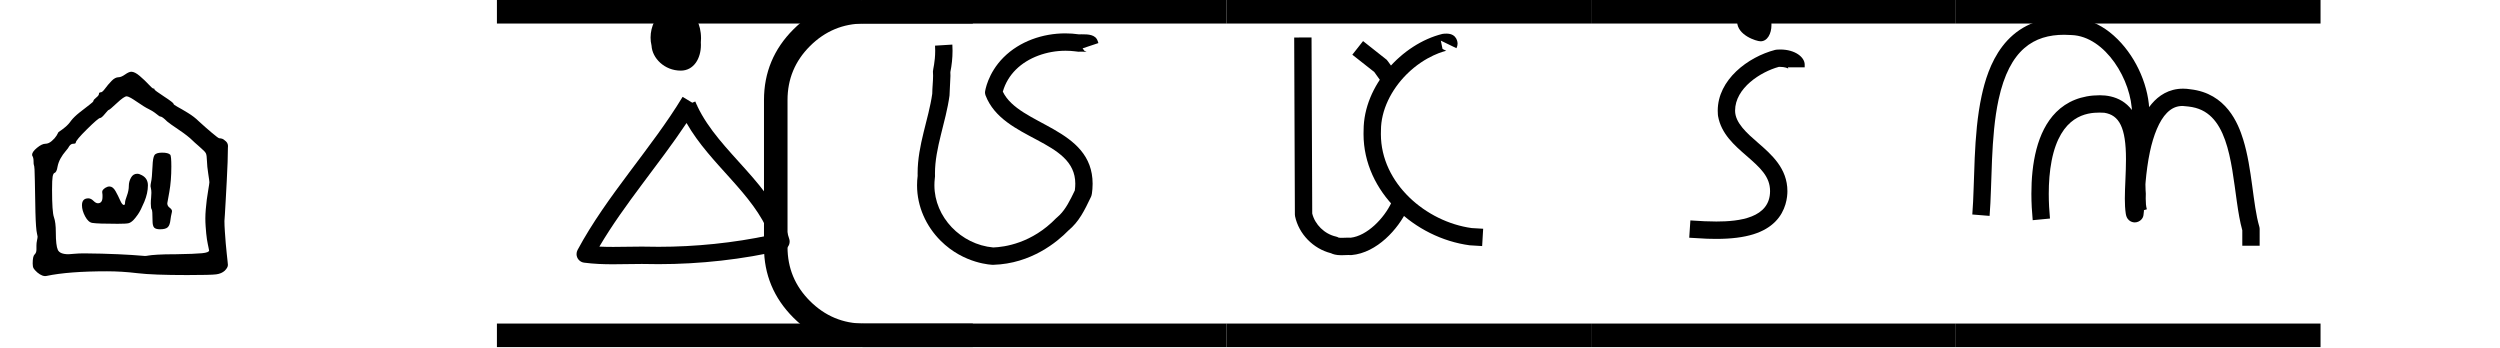
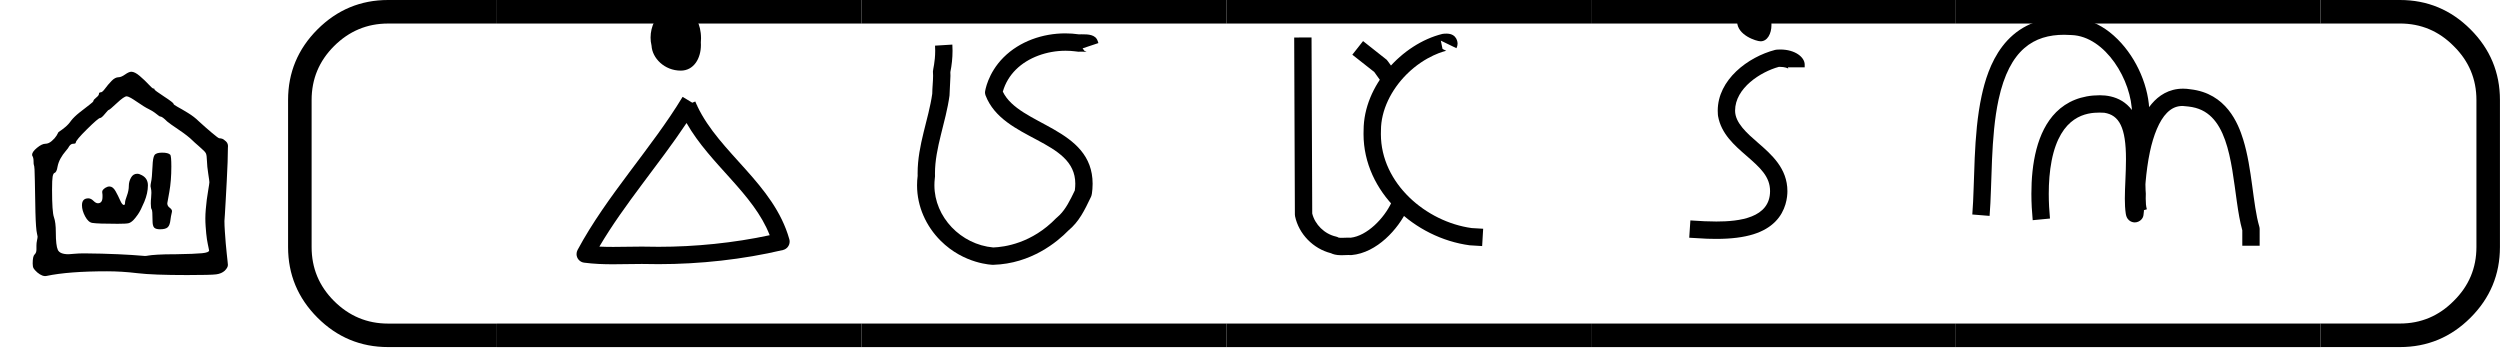
<svg xmlns="http://www.w3.org/2000/svg" version="1.1" width="7203" height="1000" viewBox="0 0 7203 1000">
  <path d="M126 137Q126 137 126 151Q126 160 128.0 169.0Q130 178 130 182Q130 184 128 192Q124 208 122.5 266.0Q121 324 120.5 375.0Q120 426 117 430Q116 433 116.0 443.5Q116 454 112 461Q111 462 111 465Q111 475 128.0 489.0Q145 503 157 503Q168 503 179.0 512.5Q190 522 195.5 531.0Q201 540 201 541Q201 543 207.5 547.0Q214 551 225.5 560.5Q237 570 246 583Q256 596 275.5 611.5Q295 627 309.0 637.5Q323 648 323 651Q323 655 332.5 662.5Q342 670 342 675Q342 681 349 681Q354 681 363.5 694.0Q373 707 385.5 720.0Q398 733 410 733Q419 733 432.5 742.5Q446 752 454 752Q466 752 483.0 737.5Q500 723 513.5 708.5Q527 694 530 694Q533 694 533.5 693.5Q534 693 534 691Q534 688 567.0 666.5Q600 645 600 641Q600 638 614.0 630.5Q628 623 650.0 609.5Q672 596 687 581Q711 559 733.0 540.5Q755 522 758 522Q762 522 767.5 520.5Q773 519 781.5 511.0Q790 503 788 489Q788 472 787.0 440.0Q786 408 784.0 374.0Q782 340 780.5 309.0Q779 278 777.5 257.5Q776 237 776 236Q776 221 777.5 199.5Q779 178 780.5 159.0Q782 140 784.0 123.0Q786 106 787.0 95.0Q788 84 788 84Q788 75 777 64Q766 54 748.0 51.5Q730 49 647 49Q529 49 475.0 55.5Q421 62 370 62Q237 62 161 46Q147 43 129 58Q119 67 116.0 72.5Q113 78 113 89Q113 114 119.5 120.0Q126 126 126 137ZM291 124Q320 124 351.5 123.0Q383 122 408.5 121.0Q434 120 455.0 118.5Q476 117 488.5 116.0Q501 115 501 115Q506 115 513.5 116.5Q521 118 544.5 119.5Q568 121 609 121Q674 122 698.5 124.5Q723 127 723 134Q723 134 722.5 136.5Q722 139 721.0 144.0Q720 149 718.5 156.0Q717 163 715.5 172.5Q714 182 713.0 193.0Q712 204 711.0 217.5Q710 231 710 245Q710 259 711.5 276.5Q713 294 715.0 310.0Q717 326 719.5 339.5Q722 353 723.0 361.5Q724 370 724 370Q724 374 720.0 399.5Q716 425 715.5 444.0Q715 463 712.0 469.5Q709 476 696 487Q693 490 686.0 496.0Q679 502 674.0 506.5Q669 511 666 514Q650 530 618.0 551.5Q586 573 578 580Q561 597 555 597Q552 597 548.0 600.5Q544 604 535.0 610.5Q526 617 514 623Q501 629 473.5 648.0Q446 667 438 667Q429 667 404.0 643.5Q379 620 376 620Q374 620 362.5 606.0Q351 592 346 592Q340 592 301.0 553.5Q262 515 262 507Q262 503 253 503Q245 503 239 494Q237 489 227.0 477.5Q217 466 209.5 452.5Q202 439 199 424Q196 404 188 402Q184 400 182.0 389.5Q180 379 180 344Q180 267 186.5 249.0Q193 231 193 197Q193 151 200.0 136.0Q207 121 237 121Q241 121 256.5 122.5Q272 124 291 124Z" transform="translate(0.00,833.33) scale(0.8333,-0.8333)" fill="#000000" />
  <path d="m 432.427,-300.259 c 0,-4 2.167,-11.833 6.5,-23.5 4.333,-11.667 6.5,-22.833 6.5,-33.5 0,-10 2.5,-19.5 7.5,-28.5 5,-9 12.167,-13.5 21.5,-13.5 4.667,0 10,1.667 16,5 14,7.333 21,19 21,35 0,18 -4.167,37 -12.5,57 -8.333,20 -15.667,34.5 -22,43.5 -6.333,9 -11.5,15.5 -15.5,19.5 -6,6 -11.667,9.667 -17,11 -5.333,1.333 -18,2 -38,2 -45.333,0 -74.333,-1 -87,-3 -9.333,-1.333 -17.667,-8.833 -25,-22.5 -7.333,-13.667 -11,-26.5 -11,-38.5 0,-16 7.333,-24 22,-24 6,0 11.833,2.833 17.5,8.5 5.667,5.667 10.833,8.5 15.5,8.5 10.667,0 16,-7.333 16,-22 v -7 c -1.333,-7.333 -1.333,-12.333 0,-15 1.333,-2.667 4.333,-5.667 9,-9 5.333,-3.333 10.333,-5 15,-5 8,0 15,5.333 21,16 6,10.667 11.333,21.333 16,32 4.667,10.667 9,16 13,16 2.667,0 4,-3 4,-9 z m 95,-126 c 0.667,-18.667 2.833,-31 6.5,-37 3.667,-6 12.5,-9 26.5,-9 14,0 23.333,2.333 28,7 2.667,2.667 4,16.333 4,41 0,32.667 -2.333,62 -7,88 l -7,39 c 0,6.667 3,12 9,16 6,4.667 8.333,9.333 7,14 -2.667,11.333 -4.333,20.333 -5,27 -1.333,12.667 -4.5,21.333 -9.5,26 -5,4.667 -13.833,7 -26.5,7 -10,0 -16.833,-2 -20.5,-6 -3.667,-4 -5.5,-11.667 -5.5,-23 0,-24.667 -1,-38 -3,-40 -2,-2 -3,-8.667 -3,-20 0,-8 0.333,-14.333 1,-19 0.667,-7.333 1,-13.333 1,-18 0,-6 -0.5,-11 -1.5,-15 -1,-4 -1.5,-6.667 -1.5,-8 0,-3.333 0.667,-8.333 2,-15 2,-7.333 3.667,-25.667 5,-55 z" transform="translate(0.00,833.33) scale(0.8333,0.8333)" fill="#000000" />
-   <path d="M 24.638,12.488 H 20.722 q -1.482,0 -2.54,-1.058 -1.058,-1.058 -1.058,-2.54 V 3.598 q 0,-1.482 1.058,-2.54 Q 19.241,4e-6 20.722,4e-6 h 3.916 V 0.847 H 20.722 q -1.132,0 -1.947,0.815 -0.804,0.804 -0.804,1.937 v 5.292 q 0,1.132 0.804,1.937 0.815,0.815 1.947,0.815 h 3.916 z" transform="translate(830.00,0.00) scale(80.0747,80.0747)" fill="#000000" />
+   <path d="M 24.638,12.488 H 20.722 q -1.482,0 -2.54,-1.058 -1.058,-1.058 -1.058,-2.54 V 3.598 q 0,-1.482 1.058,-2.54 Q 19.241,4e-6 20.722,4e-6 h 3.916 V 0.847 H 20.722 q -1.132,0 -1.947,0.815 -0.804,0.804 -0.804,1.937 v 5.292 q 0,1.132 0.804,1.937 0.815,0.815 1.947,0.815 h 3.916 z" transform="translate(-541.19,0.00) scale(80.0747,80.0747)" fill="#000000" />
  <path d="M 75.015,0.847 V 4e-6 h 13.123 v 0.847 z m 0,11.642 v -0.847 h 13.123 v 0.847 z" transform="translate(-4575.08,0.00) scale(80.0747,80.0747)" fill="#000000" />
  <path d="M 75.015,0.847 V 4e-6 h 13.123 v 0.847 z m 0,11.642 v -0.847 h 13.123 v 0.847 z" transform="translate(-3524.24,0.00) scale(80.0747,80.0747)" fill="#000000" />
  <path d="M 75.015,0.847 V 4e-6 h 13.123 v 0.847 z m 0,11.642 v -0.847 h 13.123 v 0.847 z" transform="translate(-2473.39,0.00) scale(80.0747,80.0747)" fill="#000000" />
  <path d="M 75.015,0.847 V 4e-6 h 13.123 v 0.847 z m 0,11.642 v -0.847 h 13.123 v 0.847 z" transform="translate(-1422.54,0.00) scale(80.0747,80.0747)" fill="#000000" />
  <path d="M 75.015,0.847 V 4e-6 h 13.123 v 0.847 z m 0,11.642 v -0.847 h 13.123 v 0.847 z" transform="translate(-371.69,0.00) scale(80.0747,80.0747)" fill="#000000" />
-   <path d="m 87.715,4e-6 h 2.857 q 1.482,0 2.54,1.058 1.058,1.058 1.058,2.54 v 5.292 q 0,1.482 -1.058,2.54 -1.058,1.058 -2.54,1.058 h -2.857 v -0.847 h 2.857 q 1.132,0 1.937,-0.815 0.815,-0.804 0.815,-1.937 V 3.598 q 0,-1.132 -0.815,-1.937 -0.804,-0.815 -1.937,-0.815 h -2.857 z" transform="translate(6685.93,0.00) scale(80.0747,80.0747)" fill="#000000" />
+   <path d="m 87.715,4e-6 h 2.857 q 1.482,0 2.54,1.058 1.058,1.058 1.058,2.54 v 5.292 q 0,1.482 -1.058,2.54 -1.058,1.058 -2.54,1.058 h -2.857 v -0.847 h 2.857 q 1.132,0 1.937,-0.815 0.815,-0.804 0.815,-1.937 V 3.598 q 0,-1.132 -0.815,-1.937 -0.804,-0.815 -1.937,-0.815 h -2.857 z" transform="translate(-337.80,0.00) scale(80.0747,80.0747)" fill="#000000" />
  <path d="M 478.60,155.05 L 490.39,124.73 L 508.13,67.56 C 508.13,67.56 555.89,82.38 555.87,82.44 C 537.61,141.27 537.61,141.27 537.30,142.08 L 523.30,178.08 C 521.40,182.95 521.40,182.95 507.68,196.68 L 472.32,161.32 L 478.60,155.05  Z M 461.00,47.00 L 511.00,47.00 L 511.00,59.00 C 511.00,61.02 511.00,61.02 500.88,123.71 L 498.96,158.40 L 449.04,155.62 C 451.12,118.29 451.12,118.29 451.33,116.99 L 461.00,56.98 L 461.00,47.00  Z M 562.37,129.59 C 562.37,168.42 541.80,203.48 504.34,203.48 C 457.22,203.48 422.03,167.43 420.10,131.54 C 418.20,123.70 417.31,115.86 417.31,108.15 C 417.31,75.57 433.17,45.44 455.80,26.84 C 455.84,25.68 455.87,25.02 455.87,25.02 L 458.00,25.09 C 471.42,14.70 487.79,7.71 506.07,7.02 L 506.81,26.78 C 518.12,27.17 525.86,27.43 538.13,39.71 C 543.11,44.69 562.69,67.03 562.69,110.58 C 562.69,114.54 562.50,118.47 562.11,122.33 C 562.28,124.71 562.37,127.13 562.37,129.59  Z M 512.00,122.00 C 512.00,118.86 512.63,117.38 512.63,111.28 C 512.63,98.56 509.72,84.93 504.08,76.70 L 478.03,75.80 C 471.40,85.23 467.42,97.04 467.42,108.69 C 467.42,118.90 470.00,121.32 469.99,128.10 C 469.99,140.27 488.52,152.83 499.42,153.01 C 502.46,153.06 504.00,153.60 505.06,153.60 C 506.61,153.60 512.33,144.59 512.33,128.93 C 512.33,127.53 512.00,122.07 512.00,122.00  Z M 392.18,710.51 C 394.59,710.51 440.05,711.08 440.54,711.08 C 545.86,711.08 656.56,700.02 760.54,677.69 C 713.81,557.34 588.95,474.11 520.96,354.41 C 441.54,473.78 341.82,588.03 269.78,710.52 C 282.93,711.18 296.19,711.41 309.68,711.41 C 336.82,711.41 363.77,710.51 392.18,710.51  Z M 392.24,760.51 C 363.89,760.51 336.11,761.42 309.05,761.42 C 281.74,761.42 254.16,760.50 225.73,756.78 C 213.35,755.16 204.00,744.61 204.00,732.00 C 204.00,727.93 204.99,723.86 206.97,720.18 C 291.31,563.03 421.08,425.84 509.59,279.08 L 537.54,295.93 L 546.08,292.38 C 547.74,296.37 549.48,300.32 551.30,304.23 L 552.42,304.90 C 552.27,305.15 552.12,305.40 551.97,305.65 C 616.04,441.50 772.25,529.99 817.06,689.20 C 817.68,691.42 818.00,693.71 818.00,696.00 C 818.00,707.71 809.92,717.69 798.78,720.32 C 683.01,747.68 558.80,761.07 440.63,761.07 C 440.15,761.07 393.01,760.51 392.24,760.51 Z" transform="translate(1457.12,0.00) scale(1,1)" fill="#000000" />
  <path d="M 184.24,533.83 C 184.24,625.71 260.73,704.65 353.68,712.97 C 386.01,711.86 464.94,701.15 535.02,628.63 C 537.22,626.35 539.76,624.84 545.35,619.26 C 562.88,601.72 575.03,577.42 588.80,548.64 C 589.72,541.69 590.16,535.23 590.16,529.19 C 590.16,400.93 382.04,405.91 331.67,275.00 C 330.56,272.11 330.00,269.06 330.00,266.00 C 330.00,262.47 337.91,210.91 383.37,165.45 C 429.90,118.93 496.36,96.16 561.36,96.16 C 574.48,96.16 587.54,97.08 600.36,98.93 C 602.73,98.85 605.61,98.80 608.75,98.80 C 626.95,98.80 648.41,99.18 654.71,118.07 L 656.73,124.12 L 611.20,139.30 L 616.21,146.16 L 622.71,149.41 C 620.15,149.03 612.31,148.88 606.38,148.88 C 602.05,148.88 599.07,149.00 599.00,149.00 C 594.46,149.00 583.23,146.21 562.12,146.21 C 508.64,146.21 454.28,165.26 418.73,200.81 C 401.61,217.92 388.57,238.85 381.34,264.00 C 428.37,362.57 640.09,367.23 640.09,529.57 C 640.09,529.95 639.99,557.54 635.55,566.81 C 616.30,606.98 601.26,638.38 569.96,664.42 C 538.90,696.29 463.48,759.87 353.72,762.98 C 353.48,762.99 353.24,763.00 353.00,763.00 C 351.34,763.00 269.86,761.28 202.01,693.43 C 160.55,651.98 134.24,595.37 134.24,533.91 C 134.24,524.93 134.80,515.85 135.96,506.70 C 135.90,504.18 135.87,501.68 135.87,499.18 C 135.87,417.44 167.52,344.27 178.02,270.18 C 178.19,252.24 180.44,234.48 180.44,218.20 C 180.44,212.86 180.00,206.12 180.00,206.00 C 180.00,199.53 186.50,179.43 186.50,146.18 C 186.50,141.31 186.35,136.42 186.05,131.52 L 235.95,128.46 C 236.31,134.39 236.49,140.29 236.49,146.17 C 236.49,167.20 234.22,187.81 230.17,207.78 C 230.37,211.46 230.45,215.07 230.45,218.61 C 230.45,222.78 227.84,274.86 227.76,275.42 C 217.14,352.79 185.87,425.83 185.87,499.48 C 185.87,503.48 186.00,507.91 186.00,508.00 C 186.00,511.91 184.24,519.34 184.24,533.83 Z" transform="translate(2507.97,0.00) scale(1,1)" fill="#000000" />
  <path d="M 326.60,734.72 C 319.64,734.72 313.08,735.35 306.03,735.35 C 290.50,735.35 281.70,732.36 275.98,729.55 C 224.69,716.66 183.34,674.17 172.55,623.21 C 172.19,621.52 172.01,619.81 172.01,618.10 L 170.01,108.10 L 219.99,107.90 L 221.98,615.13 C 229.75,646.90 257.23,674.19 290.47,681.61 C 293.10,682.19 295.73,683.21 298.09,684.65 C 299.15,684.96 302.66,685.22 307.62,685.22 C 315.16,685.22 319.66,684.67 326.22,684.67 C 328.33,684.67 330.53,684.73 332.84,684.89 C 379.92,679.45 428.74,629.60 450.36,583.40 C 450.36,583.40 495.64,604.58 495.64,604.60 C 470.04,659.35 408.74,728.48 335.19,734.90 C 334.46,734.96 333.73,735.00 333.00,735.00 C 330.45,735.00 330.78,734.72 326.60,734.72  Z M 337.51,157.62 L 368.45,118.35 C 435.62,171.26 435.62,171.26 436.68,172.32 C 438.15,173.80 438.15,173.80 469.36,217.49 L 428.67,246.55 L 400.72,207.43 C 400.72,207.43 337.55,157.65 337.51,157.62  Z M 608.92,96.87 C 640.41,96.87 640.78,124.23 640.78,125.50 C 640.78,130.07 639.66,134.44 637.50,138.91 L 592.49,117.11 L 597.39,141.00 L 608.17,146.48 C 606.84,146.50 548.86,159.22 493.93,214.15 C 449.45,258.62 419.99,317.66 419.99,375.50 C 419.99,375.64 419.99,375.79 420.00,376.00 C 420.00,377.19 419.79,380.45 419.79,386.20 C 419.79,529.02 550.65,639.25 681.43,657.10 L 714.48,659.05 L 711.54,708.95 C 676.59,706.90 676.59,706.90 675.67,706.77 C 518.21,685.79 369.80,553.70 369.80,386.23 C 369.80,382.68 369.87,379.12 370.00,375.48 C 370.00,246.47 480.72,126.37 596.99,97.73 C 598.96,97.25 600.98,97.00 603.00,97.00 C 603.18,97.00 603.37,97.01 603.55,97.01 C 603.60,97.01 608.32,96.87 608.92,96.87 Z" transform="translate(3558.81,0.00) scale(1,1)" fill="#000000" />
  <path d="M 463.00,119.00 C 450.73,119.00 395.37,101.32 395.37,62.11 C 395.37,52.70 398.92,44.22 403.57,38.02 L 401.79,32.06 L 413.64,28.51 C 420.12,24.04 428.56,21.00 435.00,21.00 C 435.85,21.00 436.71,21.05 437.56,21.14 C 438.47,20.87 439.92,20.51 442.59,20.51 C 451.27,20.51 456.09,23.30 458.35,24.77 C 468.23,25.64 476.86,28.46 484.18,35.78 C 491.41,43.00 494.18,52.76 494.18,61.57 C 494.18,62.64 494.14,63.69 494.06,64.73 C 494.16,66.89 494.27,69.36 494.27,72.08 C 494.27,96.97 482.63,119.00 463.00,119.00  Z M 519.20,142.62 C 563.42,142.62 590.00,165.34 590.00,186.00 L 590.00,194.00 L 541.73,194.00 C 542.00,195.38 542.27,196.76 542.95,197.74 C 540.81,196.28 532.41,192.66 518.53,192.66 C 517.38,192.66 516.28,192.69 515.24,192.74 C 463.42,206.95 389.46,253.45 389.46,318.95 C 389.46,354.12 424.15,384.23 455.23,411.20 C 494.33,445.13 540.22,484.96 540.22,550.82 C 540.22,566.94 536.74,607.11 505.05,638.79 C 474.37,669.47 423.97,688.31 335.16,688.31 C 319.56,688.31 306.63,688.20 257.34,684.94 C 257.34,684.94 260.63,635.06 260.66,635.06 C 291.88,637.12 312.69,638.24 335.52,638.24 C 401.15,638.24 490.24,628.10 490.24,550.46 C 490.24,509.06 462.15,483.41 422.49,449.00 C 387.42,418.56 349.44,385.60 340.39,334.38 C 340.36,334.23 339.47,328.38 339.47,318.99 C 339.47,229.47 426.73,164.12 504.67,143.81 C 506.02,143.46 510.20,142.62 519.20,142.62 Z" transform="translate(4609.66,0.00) scale(1,1)" fill="#000000" />
  <path d="M 522.00,558.00 C 522.00,558.14 521.73,566.22 521.73,572.30 C 521.73,584.12 522.48,594.41 525.00,603.00 L 477.02,617.06 C 472.64,602.14 471.66,587.63 471.66,574.12 C 471.66,568.77 471.81,563.59 471.97,558.60 C 471.09,547.25 470.72,536.08 470.72,525.05 C 470.72,464.30 482.14,406.66 482.14,348.98 C 482.14,342.62 482.00,338.85 482.00,338.00 C 482.00,336.47 482.27,333.61 482.27,327.81 C 482.27,232.28 405.65,104.59 308.07,100.98 C 287.06,100.20 287.06,100.20 286.79,100.20 C 199.98,100.20 129.26,141.64 97.83,286.69 C 74.28,395.40 79.55,527.94 71.91,622.04 L 22.09,617.99 L 22.09,617.96 C 29.63,525.03 24.03,391.17 48.98,276.04 C 66.30,196.08 112.34,50.25 287.76,50.25 C 317.75,50.25 377.94,50.25 441.13,113.44 C 497.05,169.35 532.28,252.44 532.28,327.17 C 532.28,330.91 532.19,334.63 532.01,338.33 C 532.10,341.97 532.14,345.60 532.14,349.21 C 532.14,410.00 520.73,467.35 520.73,525.49 C 520.73,542.54 522.00,557.67 522.00,558.00  Z M 503.68,361.35 C 513.06,336.93 546.33,255.47 629.36,255.47 C 636.20,255.47 643.24,256.04 650.48,257.24 C 753.85,268.91 788.18,355.43 802.57,401.96 C 828.62,486.23 830.28,589.08 848.98,652.94 C 849.66,655.24 850.00,657.62 850.00,660.00 L 850.00,708.00 L 800.00,708.00 L 800.00,663.53 C 773.06,567.33 779.47,405.33 712.11,337.97 C 695.42,321.28 674.43,310.14 644.27,306.85 C 630.12,305.30 630.12,305.30 628.03,305.30 C 609.34,305.30 595.54,312.49 582.92,325.11 C 560.64,347.39 543.89,390.03 533.87,437.20 C 521.40,495.81 518.69,558.66 517.28,592.44 C 516.12,620.45 515.90,625.72 508.15,633.47 C 505.02,636.59 498.32,640.84 490.10,640.84 C 487.33,640.84 467.92,639.96 464.28,615.73 C 462.26,602.27 461.58,587.67 461.58,572.31 C 461.58,555.15 462.43,537.03 463.22,518.46 C 464.06,498.61 464.87,478.30 464.87,458.73 C 464.87,367.02 445.25,331.52 402.27,324.87 C 397.57,324.56 393.02,324.40 388.63,324.40 C 352.32,324.40 276.29,332.40 250.66,463.04 C 244.69,493.49 242.38,526.44 242.38,558.52 C 242.38,583.23 243.75,607.44 245.88,629.63 L 196.12,634.41 C 193.85,610.78 192.32,584.90 192.32,558.14 C 192.32,473.76 207.33,379.47 263.75,323.05 C 294.19,292.61 336.34,274.45 389.51,274.45 C 428.86,274.45 481.87,289.08 503.68,361.35 Z" transform="translate(5660.51,0.00) scale(1,1)" fill="#000000" />
</svg>
